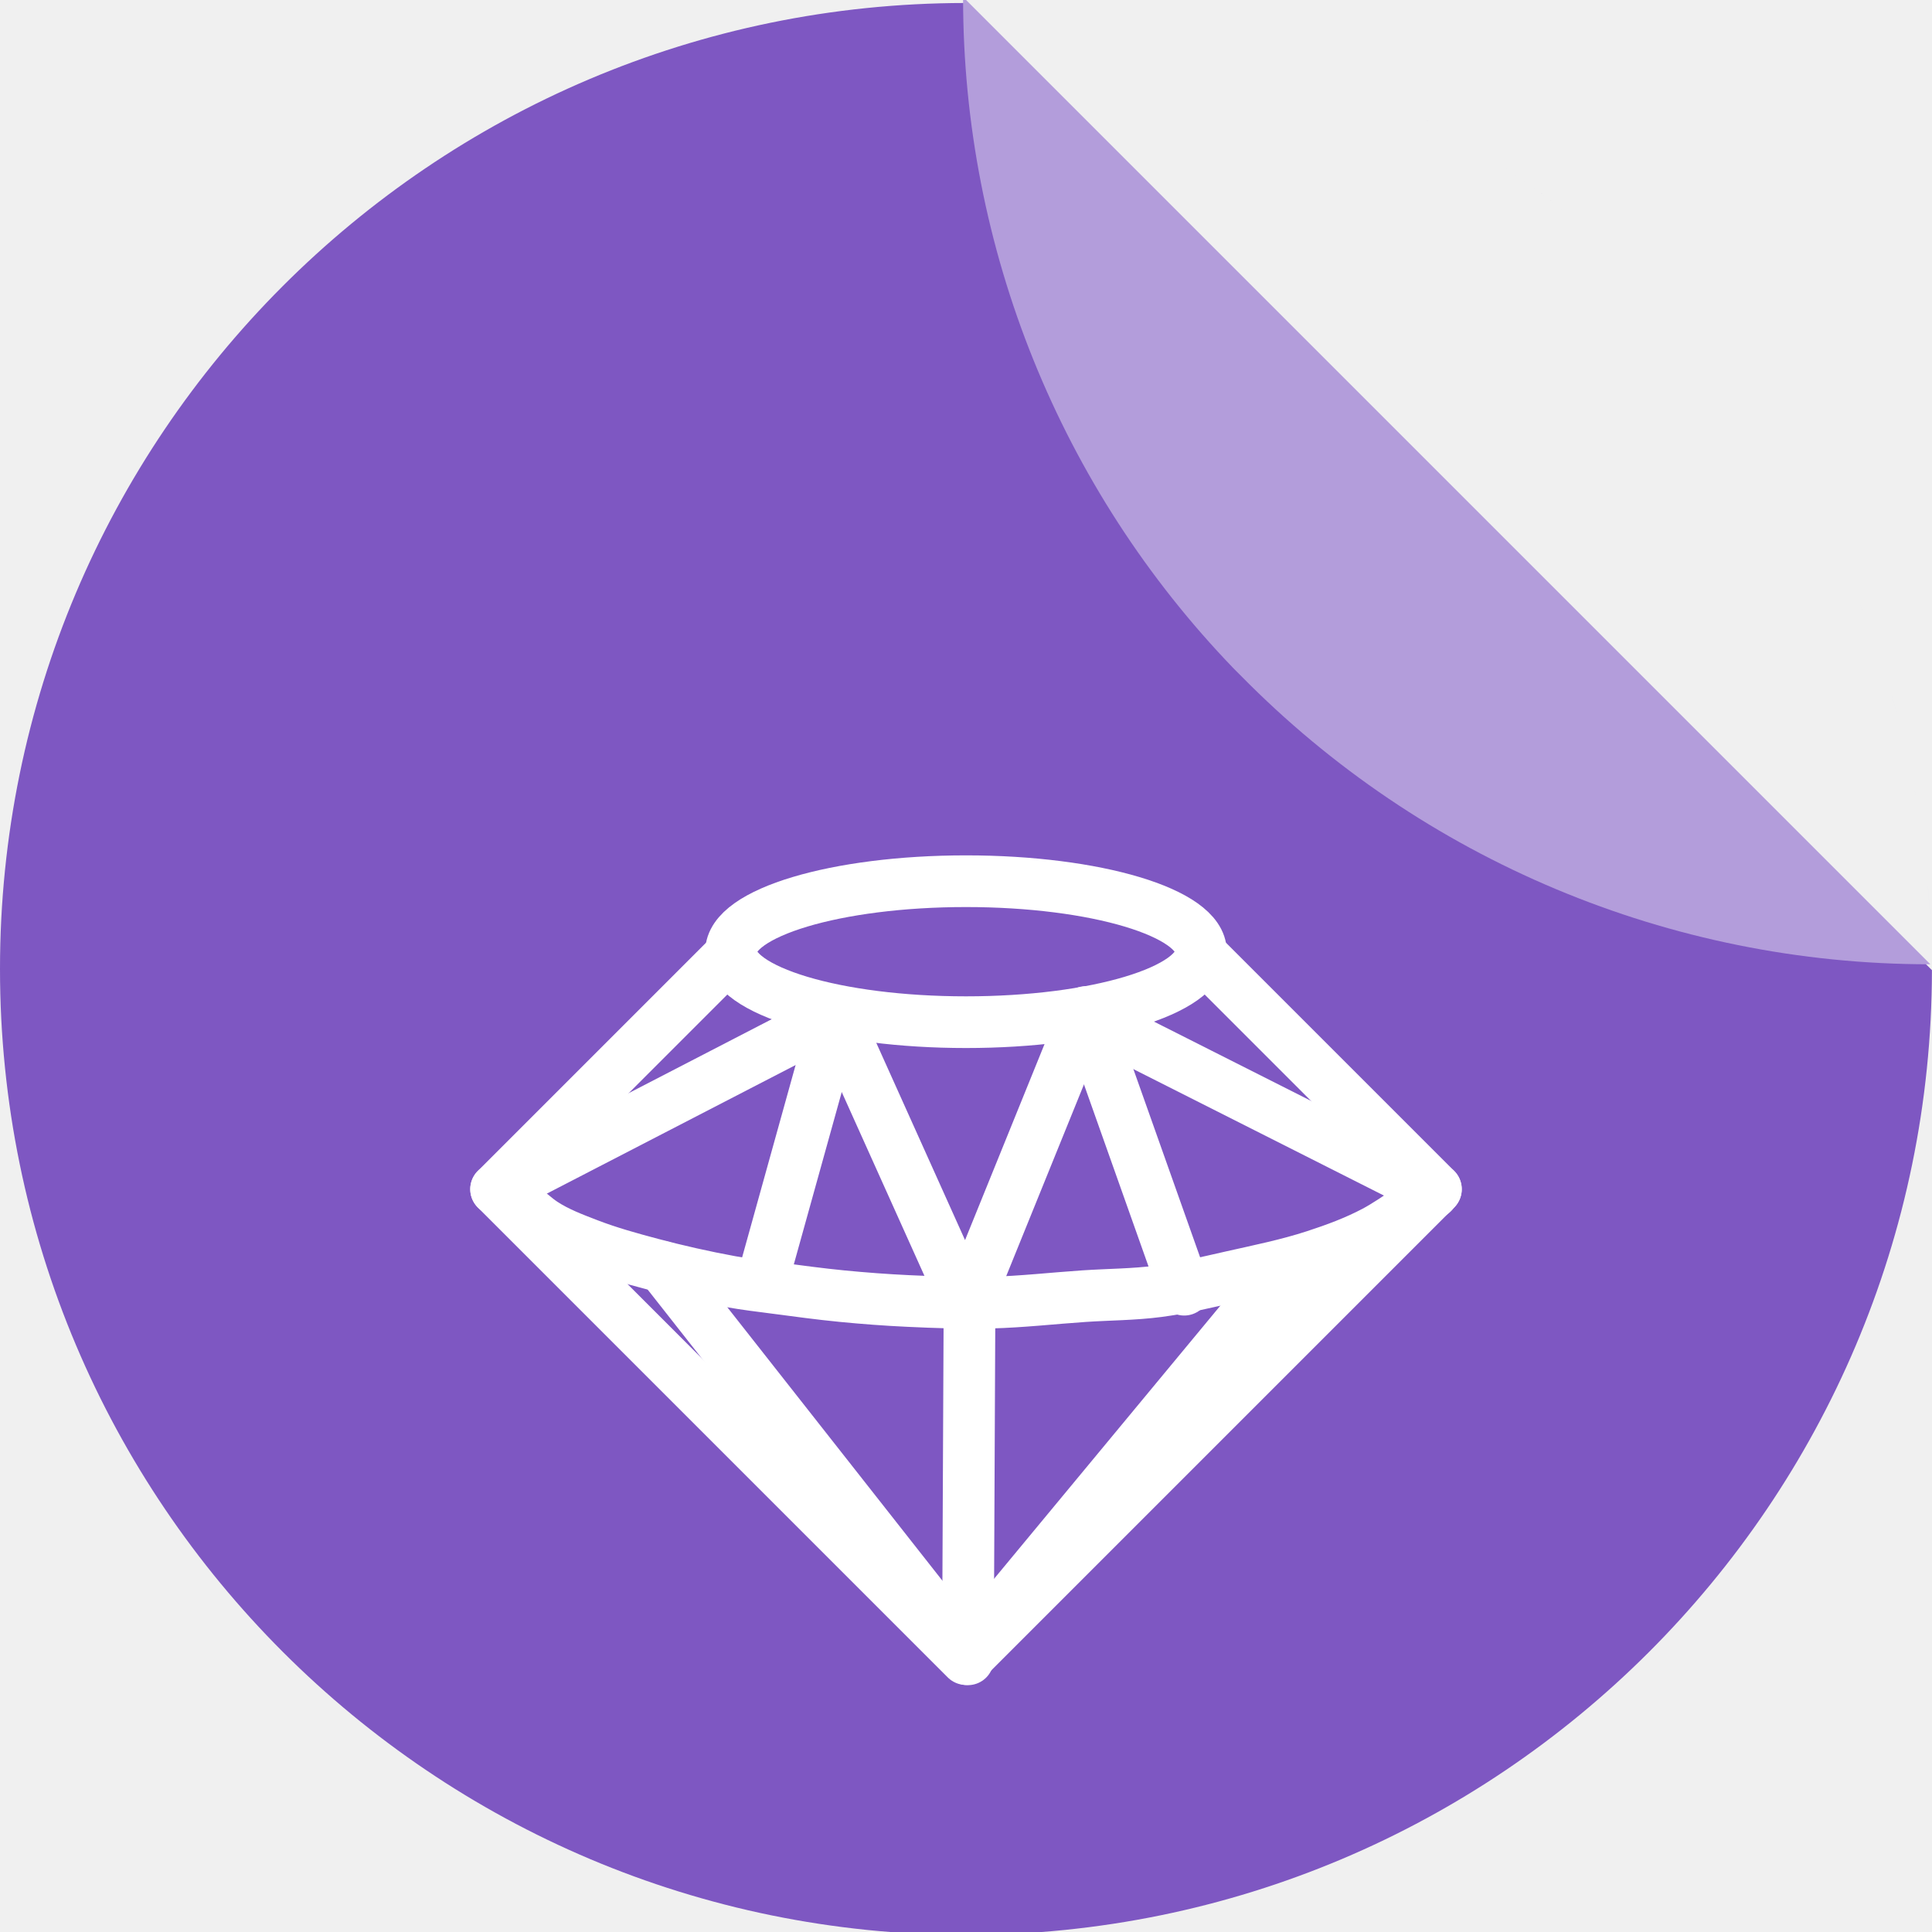
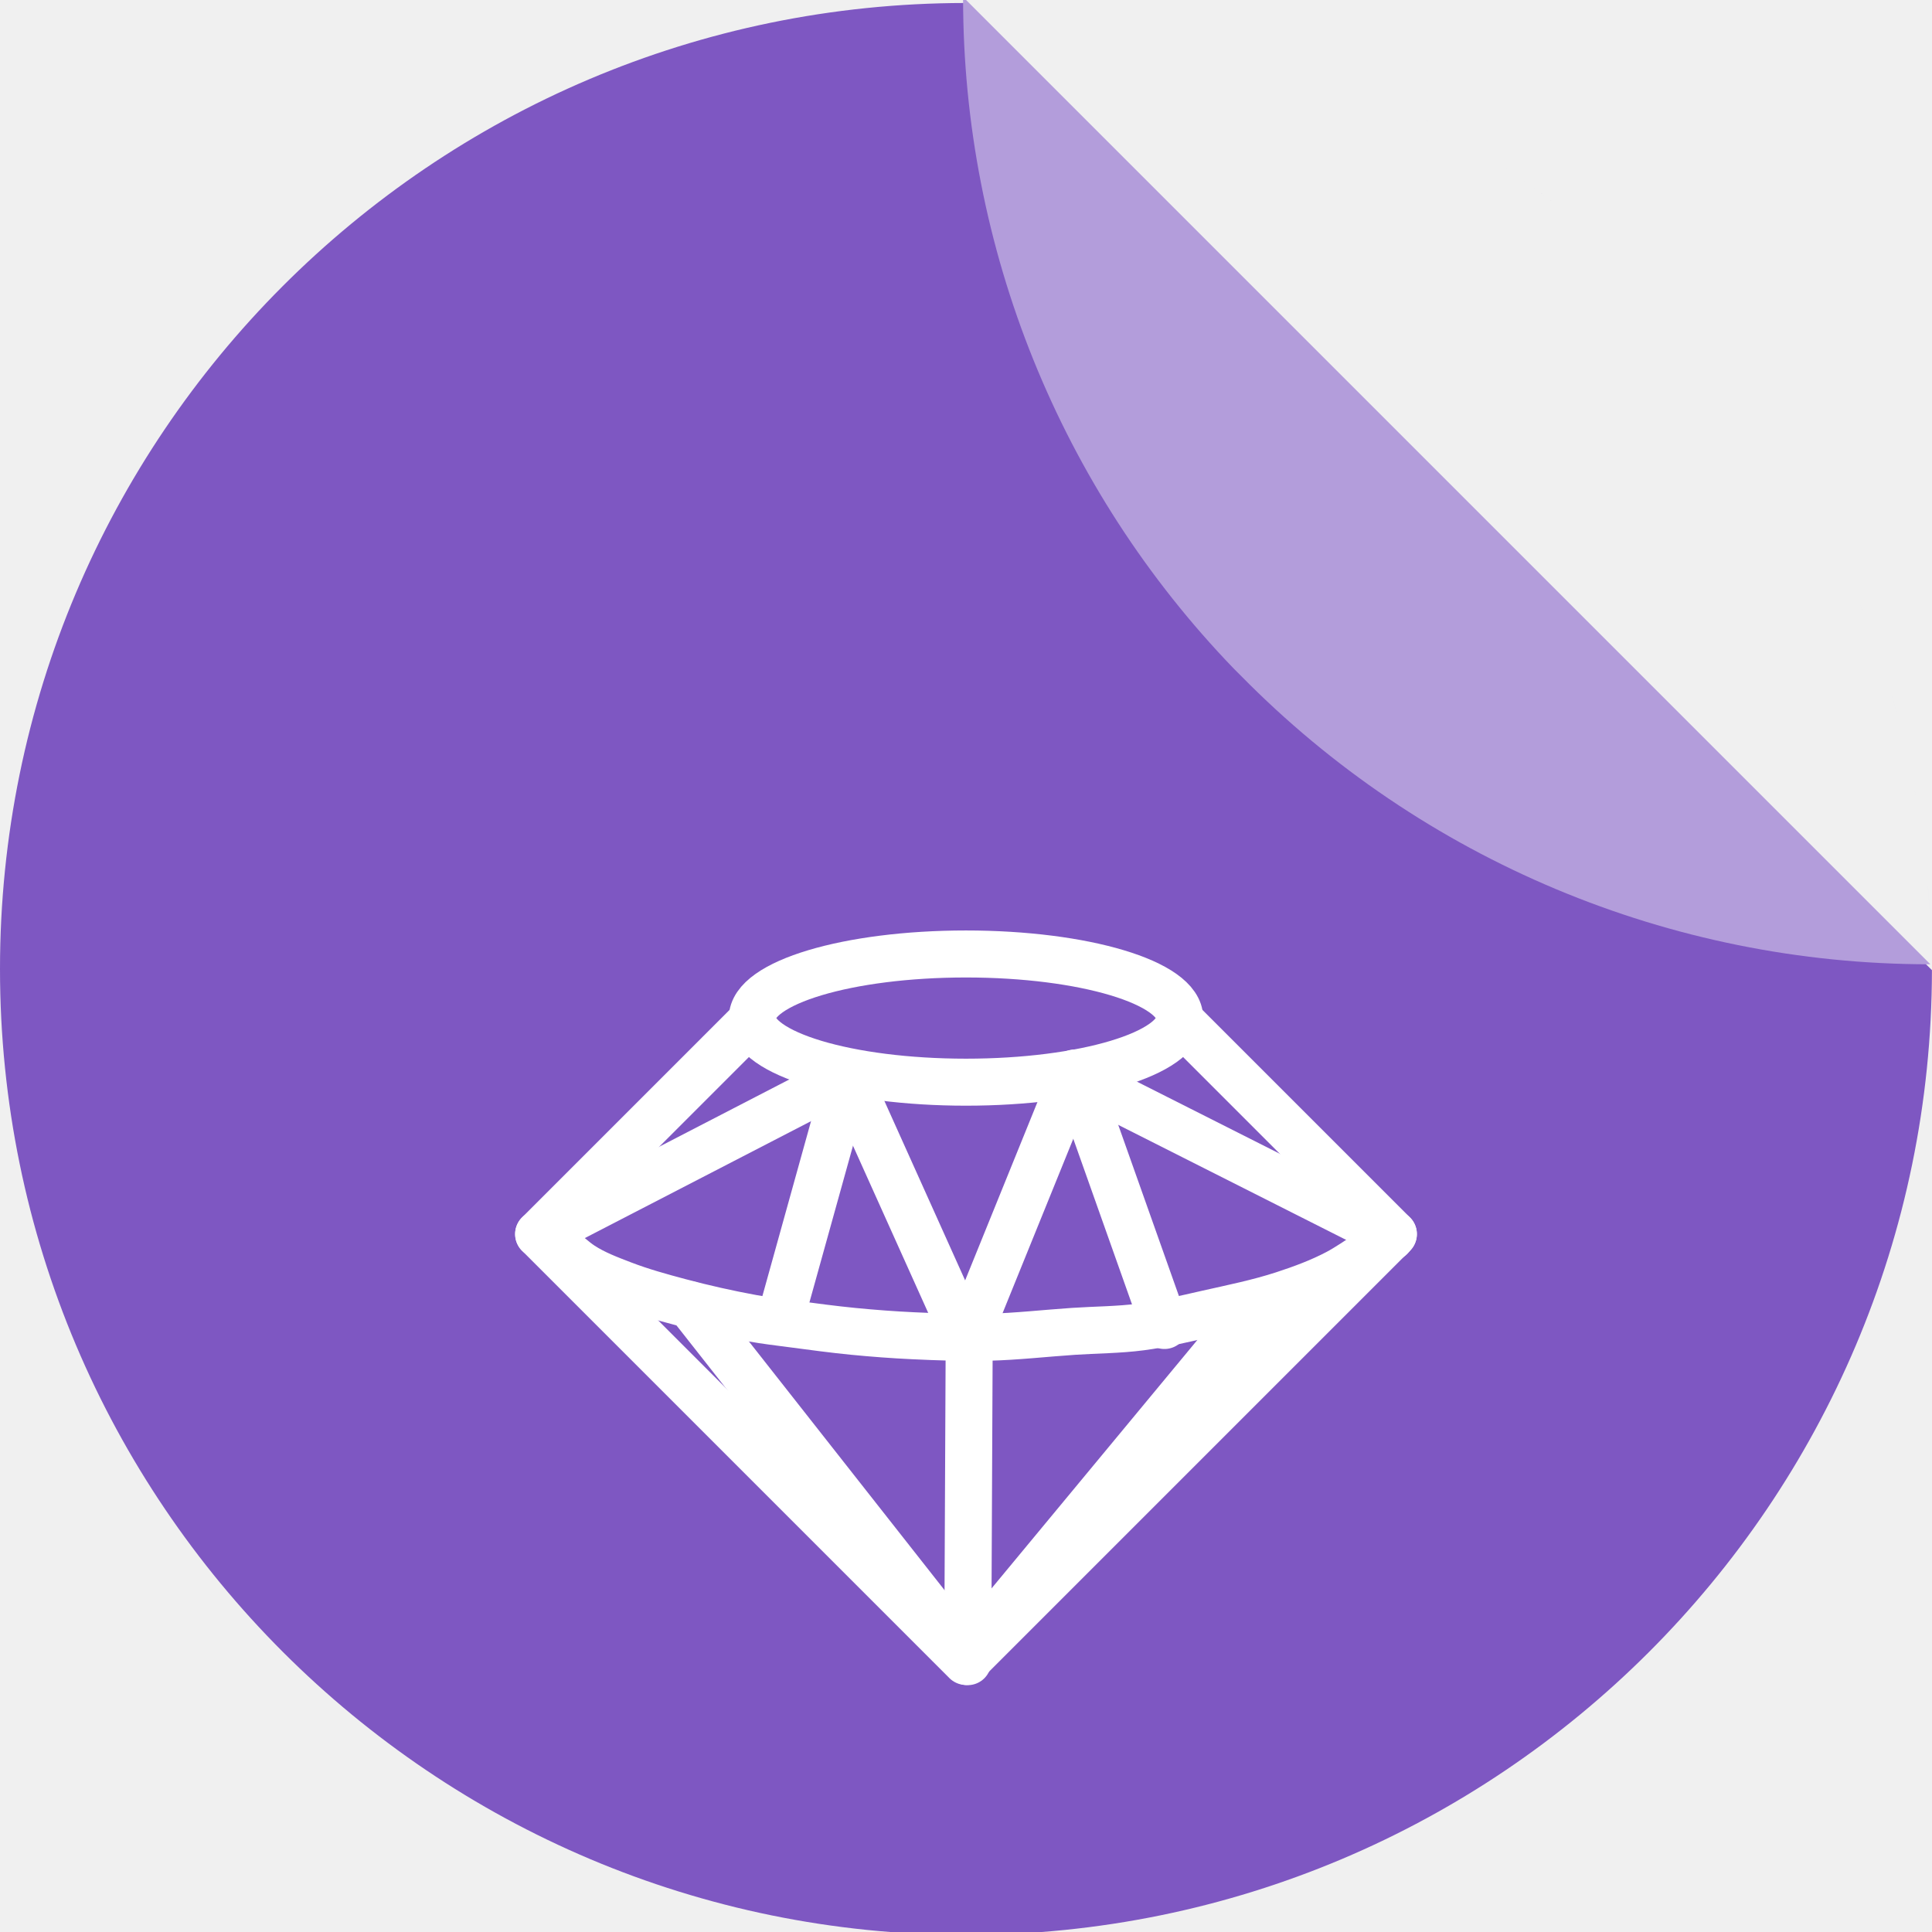
<svg xmlns="http://www.w3.org/2000/svg" version="1.1" id="svg2" viewBox="0 0 256 256" height="256" width="256">
  <defs id="defs4">
    <filter id="filter4301" style="color-interpolation-filters:sRGB;">
      <feFlood id="feFlood4303" result="flood" flood-color="rgb(0,0,0)" flood-opacity="0.498" />
      <feComposite id="feComposite4305" result="composite1" operator="in" in2="SourceGraphic" in="flood" />
      <feGaussianBlur id="feGaussianBlur4307" result="blur" stdDeviation="3.7" in="composite1" />
      <feOffset id="feOffset4309" result="offset" dy="3.7" dx="3.8" />
      <feComposite id="feComposite4311" result="composite2" operator="over" in2="offset" in="SourceGraphic" />
    </filter>
    <clipPath clipPathUnits="userSpaceOnUse" id="clipPath4266">
      <path style="fill:#7e57c2;fill-opacity:1" d="m 153.387,796.848 -105.781,0 c -7.804,0 -14.088,6.282 -14.088,14.086 l 0,227.34 c 0,7.804 6.284,14.088 14.088,14.088 l 165.162,0 c 7.804,0 14.086,-6.284 14.086,-14.088 l 0,-154.822 -73.467,-86.604 z" id="path4268" />
    </clipPath>
    <clipPath id="clipPath6370" clipPathUnits="userSpaceOnUse">
      <path style="fill:#7e57c2;fill-opacity:1" d="m 153.387,796.848 -105.781,0 c -7.804,0 -14.088,6.282 -14.088,14.086 l 0,227.34 c 0,7.804 6.284,14.088 14.088,14.088 l 165.162,0 c 7.804,0 14.086,-6.284 14.086,-14.088 l 0,-154.822 -73.467,-86.604 z" id="path6372" />
    </clipPath>
    <clipPath clipPathUnits="userSpaceOnUse" id="clipPath4317">
      <path style="fill:#7e57c2;fill-opacity:1" d="m 153.387,796.848 -105.781,0 c -7.804,0 -14.088,6.282 -14.088,14.086 l 0,227.34 c 0,7.804 6.284,14.088 14.088,14.088 l 165.162,0 c 7.804,0 14.086,-6.284 14.086,-14.088 l 0,-154.822 -73.467,-86.604 z" id="path4319" />
    </clipPath>
    <clipPath id="clipPath5183" clipPathUnits="userSpaceOnUse">
      <path style="fill:#7e57c2;fill-opacity:1" d="m 153.387,0.486 -105.781,0 c -7.804,0 -14.088,6.282 -14.088,14.086 l 0,227.34 c 0,7.804 6.284,14.088 14.088,14.088 l 165.162,0 c 7.804,0 14.086,-6.284 14.086,-14.088 l 0,-154.822 -73.467,-86.604 z" id="path5185" />
    </clipPath>
    <clipPath clipPathUnits="userSpaceOnUse" id="clipPath4345">
      <g transform="matrix(0.803033,0,0,0.803033,22.21178,186.6321)" id="g4347">
        <path id="path4349" d="M 127.836,796.368 A 128,128 0 0 0 0,924.362 128,128 0 0 0 128,1052.362 128,128 0 0 0 255.992,924.524 L 127.836,796.368 Z m 12.424,0.607 a 128,128 0 0 1 7.768,1.121 128,128 0 0 0 -7.768,-1.121 z m 12.588,1.85 a 128,128 0 0 1 8.422,2.09 128,128 0 0 0 -8.422,-2.09 z m 12.363,3.098 a 128,128 0 0 1 8.945,3.197 128,128 0 0 0 -8.945,-3.197 z m 11.984,4.305 a 128,128 0 0 1 9.344,4.439 128,128 0 0 0 -9.344,-4.439 z m 11.498,5.479 a 128,128 0 0 1 9.494,5.734 128,128 0 0 0 -9.494,-5.734 z m 10.906,6.6 a 128,128 0 0 1 9.66,7.244 128,128 0 0 0 -9.66,-7.244 z m 10.178,7.639 a 128,128 0 0 1 9.389,8.629 128,128 0 0 0 -9.389,-8.629 z m 9.389,8.629 0.98,0.98 a 128,128 0 0 0 -0.98,-0.98 z m 7.65,8.572 a 128,128 0 0 1 4.504,5.922 128,128 0 0 0 -4.504,-5.922 z m 7.639,10.305 a 128,128 0 0 1 3.811,6.213 128,128 0 0 0 -3.811,-6.213 z m 6.576,11.031 a 128,128 0 0 1 3.082,6.377 128,128 0 0 0 -3.082,-6.377 z m 5.438,11.639 a 128,128 0 0 1 2.377,6.508 128,128 0 0 0 -2.377,-6.508 z m 4.232,12.094 a 128,128 0 0 1 1.686,6.594 128,128 0 0 0 -1.686,-6.594 z m 3.008,12.486 a 128,128 0 0 1 0.99,6.539 128,128 0 0 0 -0.99,-6.539 z m 1.74,12.711 A 128,128 0 0 1 256,924.362 128,128 0 0 0 255.449,913.411 Z" style="fill:#7e57c2;fill-opacity:1" />
        <path id="path4351" d="m 255.614,923.744 a 128,128 0 0 0 0.164,-0.006 L 127.622,795.582 a 128,128 0 0 0 -0.008,0.162 128,128 0 0 0 35.854,88.809 l 0.98,0.98 a 128,128 0 0 0 91.166,38.211 z" style="fill:#b39ddb;fill-opacity:1" />
      </g>
    </clipPath>
  </defs>
  <g transform="translate(0,-796.3621)" id="layer1">
    <g id="g4277" transform="translate(0,0.389985)">
      <path style="fill:#7e57c2;fill-opacity:1" d="M 127.836,796.368 A 128,128 0 0 0 0,924.362 128,128 0 0 0 128,1052.362 128,128 0 0 0 255.992,924.524 L 127.836,796.368 Z m 12.424,0.607 a 128,128 0 0 1 7.768,1.121 128,128 0 0 0 -7.768,-1.121 z m 12.588,1.85 a 128,128 0 0 1 8.422,2.09 128,128 0 0 0 -8.422,-2.09 z m 12.363,3.098 a 128,128 0 0 1 8.945,3.197 128,128 0 0 0 -8.945,-3.197 z m 11.984,4.305 a 128,128 0 0 1 9.344,4.439 128,128 0 0 0 -9.344,-4.439 z m 11.498,5.479 a 128,128 0 0 1 9.494,5.734 128,128 0 0 0 -9.494,-5.734 z m 10.906,6.6 a 128,128 0 0 1 9.66,7.244 128,128 0 0 0 -9.66,-7.244 z m 10.178,7.639 a 128,128 0 0 1 9.389,8.629 128,128 0 0 0 -9.389,-8.629 z m 9.389,8.629 0.98,0.98 a 128,128 0 0 0 -0.98,-0.98 z m 7.65,8.572 a 128,128 0 0 1 4.504,5.922 128,128 0 0 0 -4.504,-5.922 z m 7.639,10.305 a 128,128 0 0 1 3.811,6.213 128,128 0 0 0 -3.811,-6.213 z m 6.576,11.031 a 128,128 0 0 1 3.082,6.377 128,128 0 0 0 -3.082,-6.377 z m 5.438,11.639 a 128,128 0 0 1 2.377,6.508 128,128 0 0 0 -2.377,-6.508 z m 4.232,12.094 a 128,128 0 0 1 1.686,6.594 128,128 0 0 0 -1.686,-6.594 z m 3.008,12.486 a 128,128 0 0 1 0.99,6.539 128,128 0 0 0 -0.99,-6.539 z m 1.74,12.711 A 128,128 0 0 1 256,924.362 128,128 0 0 0 255.449,913.411 Z" id="path4957" />
      <path style="fill:#b39ddb;fill-opacity:1" d="m 255.614,923.744 a 128,128 0 0 0 0.164,-0.006 L 127.622,795.582 a 128,128 0 0 0 -0.008,0.162 128,128 0 0 0 35.854,88.809 l 0.98,0.98 a 128,128 0 0 0 91.166,38.211 z" id="rect4961" />
    </g>
    <g transform="matrix(1.118426,0,0,1.118426,-11.80329,-124.5101)" id="g4209" style="fill:#000000;fill-opacity:1;stroke:#ac5050;stroke-width:5.5;stroke-linecap:round;stroke-miterlimit:4;stroke-dasharray:none;stroke-opacity:1" />
-     <g transform="matrix(1.245279,0,0,1.245279,-27.65986,-232.0191)" style="stroke:#ffffff;stroke-width:5.5;stroke-linecap:round;stroke-linejoin:round;stroke-miterlimit:4;stroke-dasharray:none;stroke-opacity:1" id="g4241">
-       <path style="fill:none;fill-rule:evenodd;stroke:#ffffff;stroke-width:5.5;stroke-linecap:round;stroke-linejoin:round;stroke-miterlimit:4;stroke-dasharray:none;stroke-opacity:1" d="m 75.568,952.063 c 0,0 2.803,2.862 4.465,3.95 1.479,0.968 3.159,1.599 4.809,2.233 2.181,0.837 4.44,1.461 6.698,2.061 2.779,0.738 5.588,1.371 8.416,1.889 1.593,0.292 3.204,0.474 4.809,0.687 2.344,0.31 4.688,0.629 7.042,0.859 2.342,0.228 4.691,0.406 7.042,0.515 2.917,0.135 5.84,0.244 8.759,0.172 3.327,-0.082 6.64,-0.464 9.961,-0.687 2.633,-0.177 5.284,-0.17 7.9,-0.515 2.605,-0.344 5.165,-0.969 7.729,-1.546 2.994,-0.673 6.013,-1.282 8.931,-2.233 2.173,-0.708 4.334,-1.507 6.355,-2.576 2.189,-1.158 6.183,-4.122 6.183,-4.122" id="path4243" />
-       <g id="g4245" style="stroke:#ffffff;stroke-width:5.5;stroke-linecap:round;stroke-linejoin:round;stroke-miterlimit:4;stroke-dasharray:none;stroke-opacity:1">
-         <path id="path4247" d="m 75,952.362 50,50 50,-50" style="fill:none;fill-rule:evenodd;stroke:#ffffff;stroke-width:5.5;stroke-linecap:round;stroke-linejoin:round;stroke-miterlimit:4;stroke-dasharray:none;stroke-opacity:1" />
-         <path id="path4249" d="m 75,952.362 25,-25" style="fill:none;fill-rule:evenodd;stroke:#ffffff;stroke-width:5.5;stroke-linecap:round;stroke-linejoin:round;stroke-miterlimit:4;stroke-dasharray:none;stroke-opacity:1" />
-         <path id="path4251" d="m 175,952.362 -25,-25" style="fill:none;fill-rule:evenodd;stroke:#ffffff;stroke-width:5.5;stroke-linecap:round;stroke-linejoin:round;stroke-miterlimit:4;stroke-dasharray:none;stroke-opacity:1" />
-         <path id="path4253" d="m 150,927.09 a 25,7.5 0 0 1 -25,7.5 25,7.5 0 0 1 -25,-7.5 25,7.5 0 0 1 25,-7.5 25,7.5 0 0 1 25,7.5 z" style="fill:none;fill-opacity:1;stroke:#ffffff;stroke-width:5.5;stroke-linecap:round;stroke-linejoin:round;stroke-miterlimit:4;stroke-dasharray:none;stroke-opacity:1" />
-         <path id="path4255" d="m 125.202,1002.384 0.172,-37.612" style="fill:none;fill-rule:evenodd;stroke:#ffffff;stroke-width:5.5;stroke-linecap:round;stroke-linejoin:round;stroke-miterlimit:4;stroke-dasharray:none;stroke-opacity:1" />
-         <path id="path4257" d="m 111.291,933.515 -8.072,29.025" style="fill:none;fill-rule:evenodd;stroke:#ffffff;stroke-width:5.5;stroke-linecap:round;stroke-linejoin:round;stroke-miterlimit:4;stroke-dasharray:none;stroke-opacity:1" />
-         <path id="path4259" d="m 137.74,933.515 10.476,29.54" style="fill:none;fill-rule:evenodd;stroke:#ffffff;stroke-width:5.5;stroke-linecap:round;stroke-linejoin:round;stroke-miterlimit:4;stroke-dasharray:none;stroke-opacity:1" />
-         <path id="path4261" d="m 75.568,952.235 35.551,-18.377 13.911,30.914 12.537,-30.914 36.753,18.548" style="fill:none;fill-rule:evenodd;stroke:#ffffff;stroke-width:5.5;stroke-linecap:round;stroke-linejoin:round;stroke-miterlimit:4;stroke-dasharray:none;stroke-opacity:1" />
-         <path id="path4263" d="M 159.036,960.65 125.03,1001.697 92.742,960.65" style="fill:none;fill-rule:evenodd;stroke:#ffffff;stroke-width:5.5;stroke-linecap:round;stroke-linejoin:round;stroke-miterlimit:4;stroke-dasharray:none;stroke-opacity:1" />
+     <g transform="matrix(1.132574,0,0,1.132574,-13.57174,-118.7354)" style="stroke:#ffffff;stroke-width:5.5;stroke-linecap:round;stroke-linejoin:round;stroke-miterlimit:4;stroke-dasharray:none;stroke-opacity:1" id="g64">
+       <path style="fill:none;fill-rule:evenodd;stroke:#ffffff;stroke-width:5.5;stroke-linecap:round;stroke-linejoin:round;stroke-miterlimit:4;stroke-dasharray:none;stroke-opacity:1" d="m 75.568,952.063 c 0,0 2.803,2.862 4.465,3.95 1.479,0.968 3.159,1.599 4.809,2.233 2.181,0.837 4.44,1.461 6.698,2.061 2.779,0.738 5.588,1.371 8.416,1.889 1.593,0.292 3.204,0.474 4.809,0.687 2.344,0.31 4.688,0.629 7.042,0.859 2.342,0.228 4.691,0.406 7.042,0.515 2.917,0.135 5.84,0.244 8.759,0.172 3.327,-0.082 6.64,-0.464 9.961,-0.687 2.633,-0.177 5.284,-0.17 7.9,-0.515 2.605,-0.344 5.165,-0.969 7.729,-1.546 2.994,-0.673 6.013,-1.282 8.931,-2.233 2.173,-0.708 4.334,-1.507 6.355,-2.576 2.189,-1.158 6.183,-4.122 6.183,-4.122" id="path42" />
+       <g id="g62" style="stroke:#ffffff;stroke-width:5.5;stroke-linecap:round;stroke-linejoin:round;stroke-miterlimit:4;stroke-dasharray:none;stroke-opacity:1">
+         <path id="path44" d="m 75,952.362 50,50 50,-50" style="fill:none;fill-rule:evenodd;stroke:#ffffff;stroke-width:5.5;stroke-linecap:round;stroke-linejoin:round;stroke-miterlimit:4;stroke-dasharray:none;stroke-opacity:1" />
+         <path id="path46" d="m 75,952.362 25,-25" style="fill:none;fill-rule:evenodd;stroke:#ffffff;stroke-width:5.5;stroke-linecap:round;stroke-linejoin:round;stroke-miterlimit:4;stroke-dasharray:none;stroke-opacity:1" />
+         <path id="path48" d="m 175,952.362 -25,-25" style="fill:none;fill-rule:evenodd;stroke:#ffffff;stroke-width:5.5;stroke-linecap:round;stroke-linejoin:round;stroke-miterlimit:4;stroke-dasharray:none;stroke-opacity:1" />
+         <path id="path50" d="m 150,927.09 a 25,7.5 0 0 1 -25,7.5 25,7.5 0 0 1 -25,-7.5 25,7.5 0 0 1 25,-7.5 25,7.5 0 0 1 25,7.5 z" style="fill:none;fill-opacity:1;stroke:#ffffff;stroke-width:5.5;stroke-linecap:round;stroke-linejoin:round;stroke-miterlimit:4;stroke-dasharray:none;stroke-opacity:1" />
+         <path id="path52" d="m 125.202,1002.384 0.172,-37.612" style="fill:none;fill-rule:evenodd;stroke:#ffffff;stroke-width:5.5;stroke-linecap:round;stroke-linejoin:round;stroke-miterlimit:4;stroke-dasharray:none;stroke-opacity:1" />
+         <path id="path54" d="m 111.291,933.515 -8.072,29.025" style="fill:none;fill-rule:evenodd;stroke:#ffffff;stroke-width:5.5;stroke-linecap:round;stroke-linejoin:round;stroke-miterlimit:4;stroke-dasharray:none;stroke-opacity:1" />
+         <path id="path56" d="m 137.74,933.515 10.476,29.54" style="fill:none;fill-rule:evenodd;stroke:#ffffff;stroke-width:5.5;stroke-linecap:round;stroke-linejoin:round;stroke-miterlimit:4;stroke-dasharray:none;stroke-opacity:1" />
+         <path id="path58" d="m 75.568,952.235 35.551,-18.377 13.911,30.914 12.537,-30.914 36.753,18.548" style="fill:none;fill-rule:evenodd;stroke:#ffffff;stroke-width:5.5;stroke-linecap:round;stroke-linejoin:round;stroke-miterlimit:4;stroke-dasharray:none;stroke-opacity:1" />
+         <path id="path60" d="M 159.036,960.65 125.03,1001.697 92.742,960.65" style="fill:none;fill-rule:evenodd;stroke:#ffffff;stroke-width:5.5;stroke-linecap:round;stroke-linejoin:round;stroke-miterlimit:4;stroke-dasharray:none;stroke-opacity:1" />
      </g>
    </g>
  </g>
</svg>
